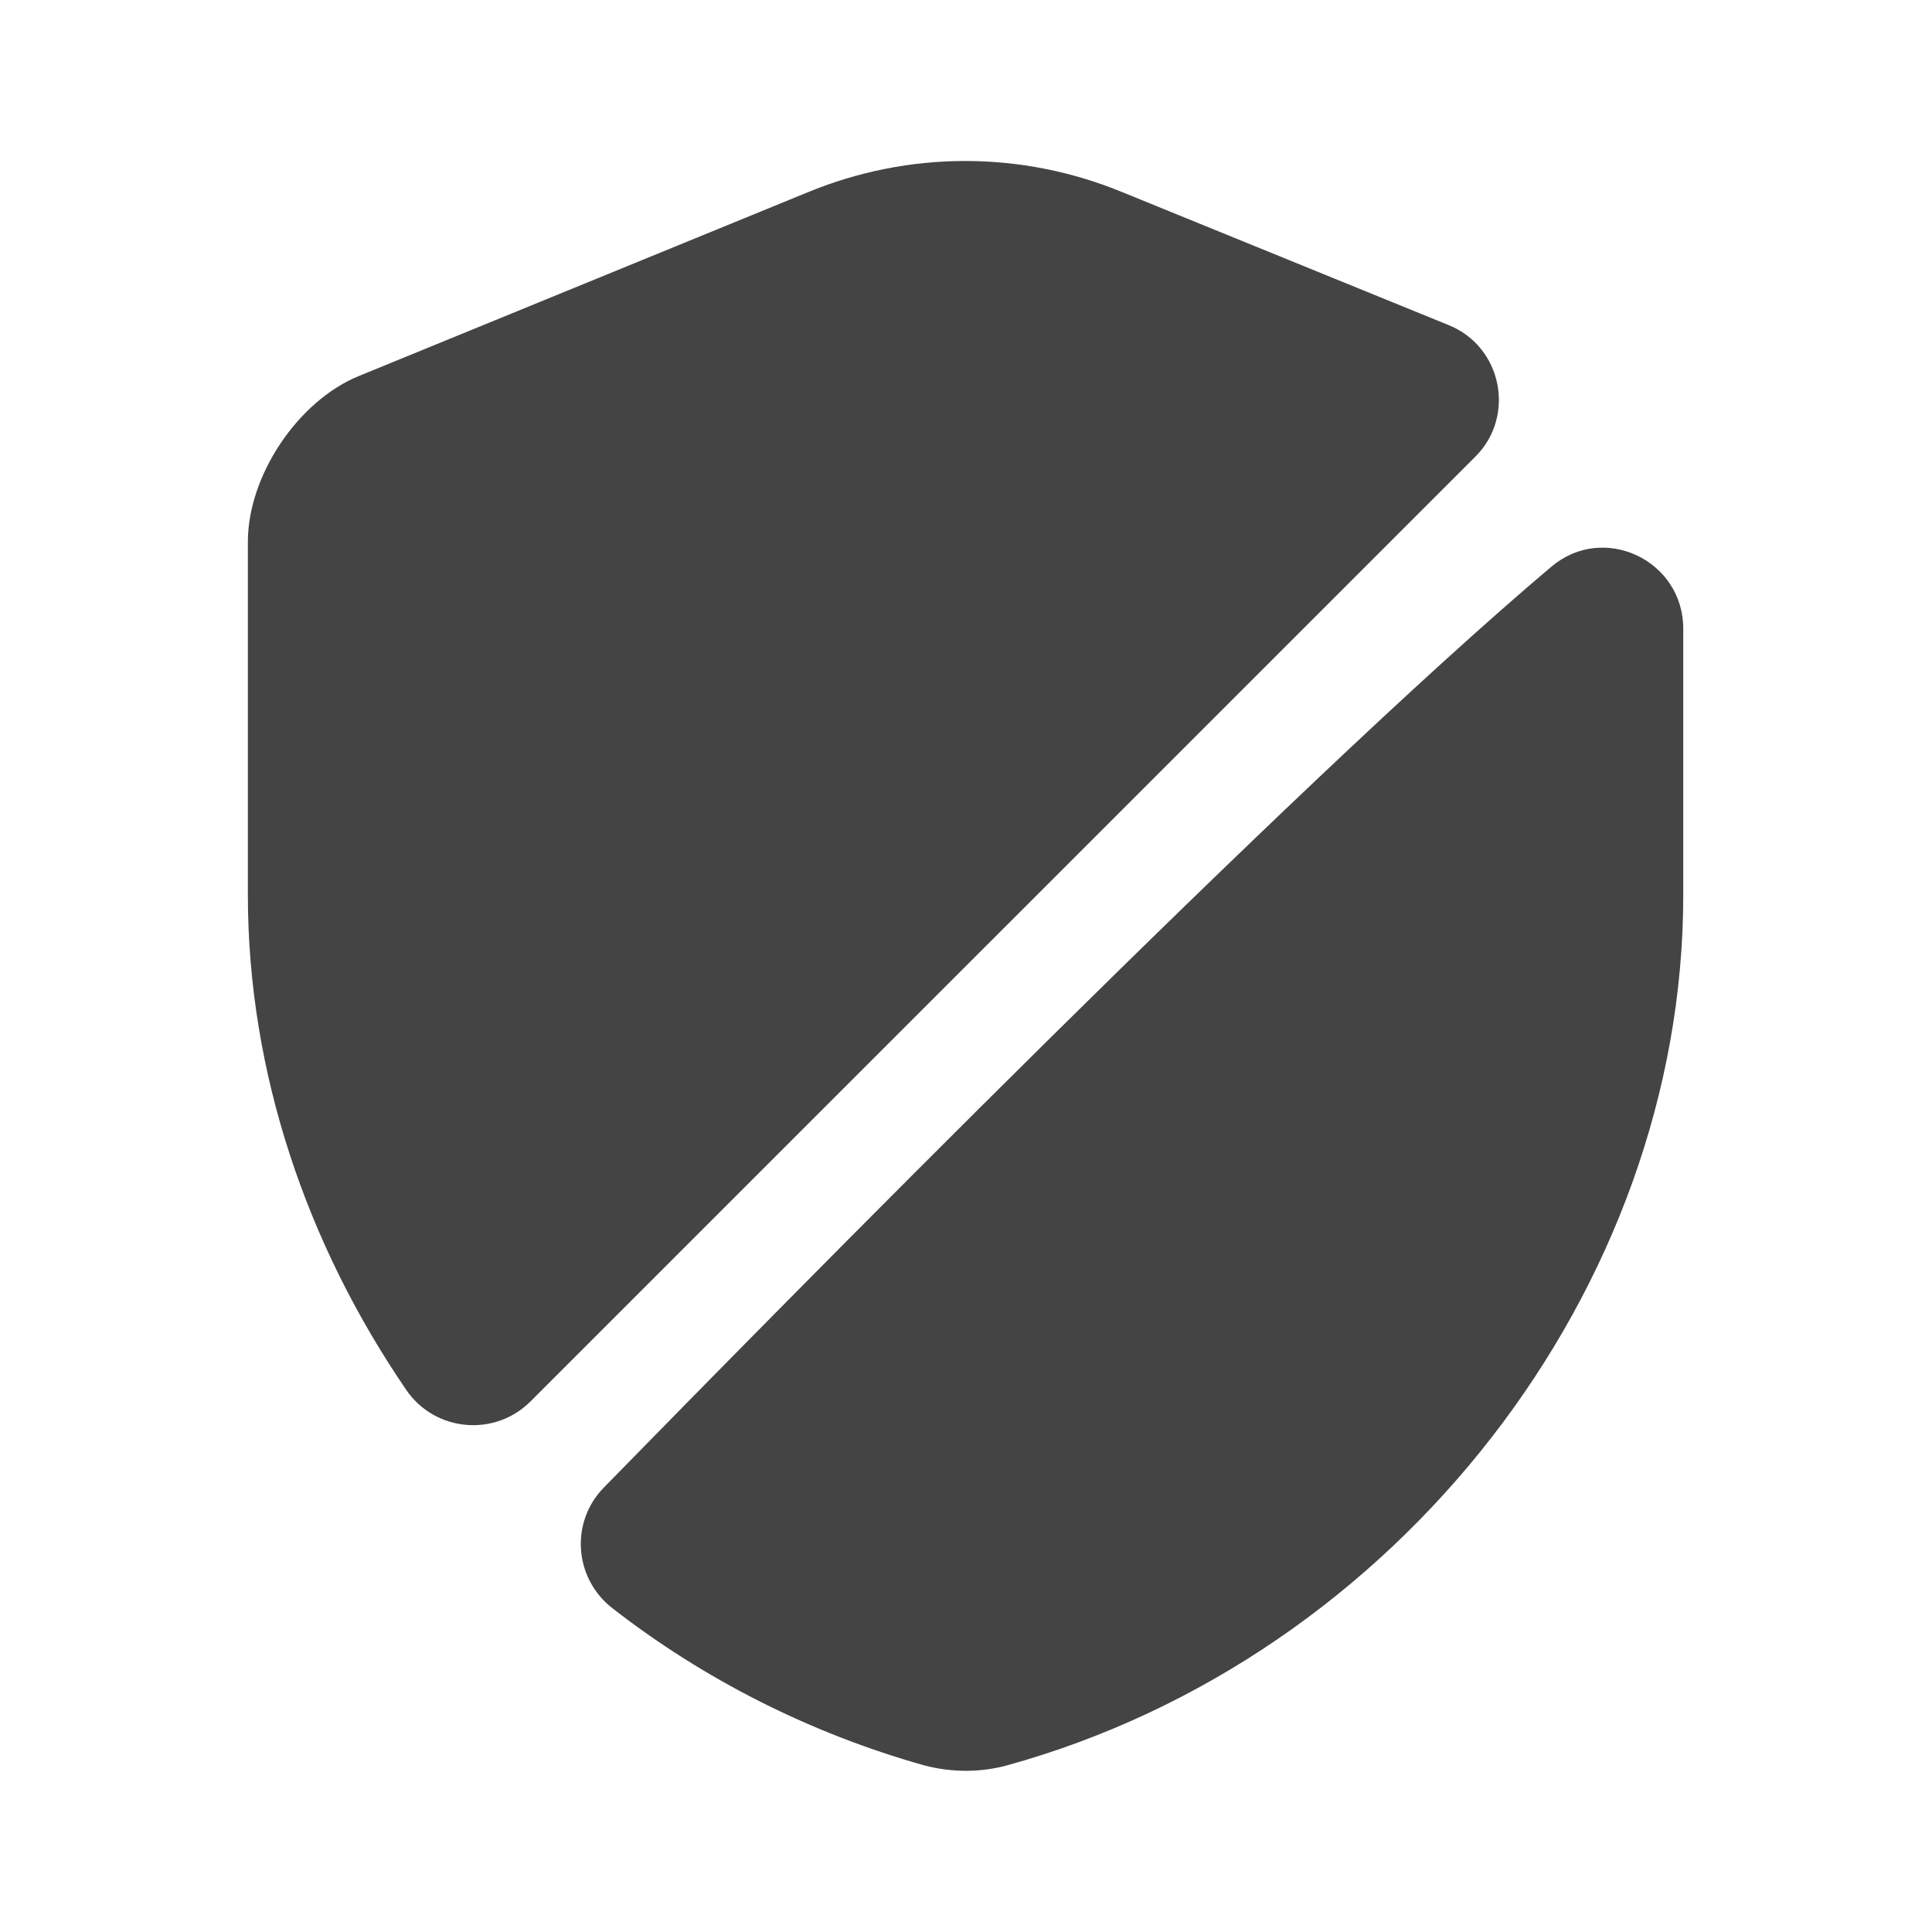
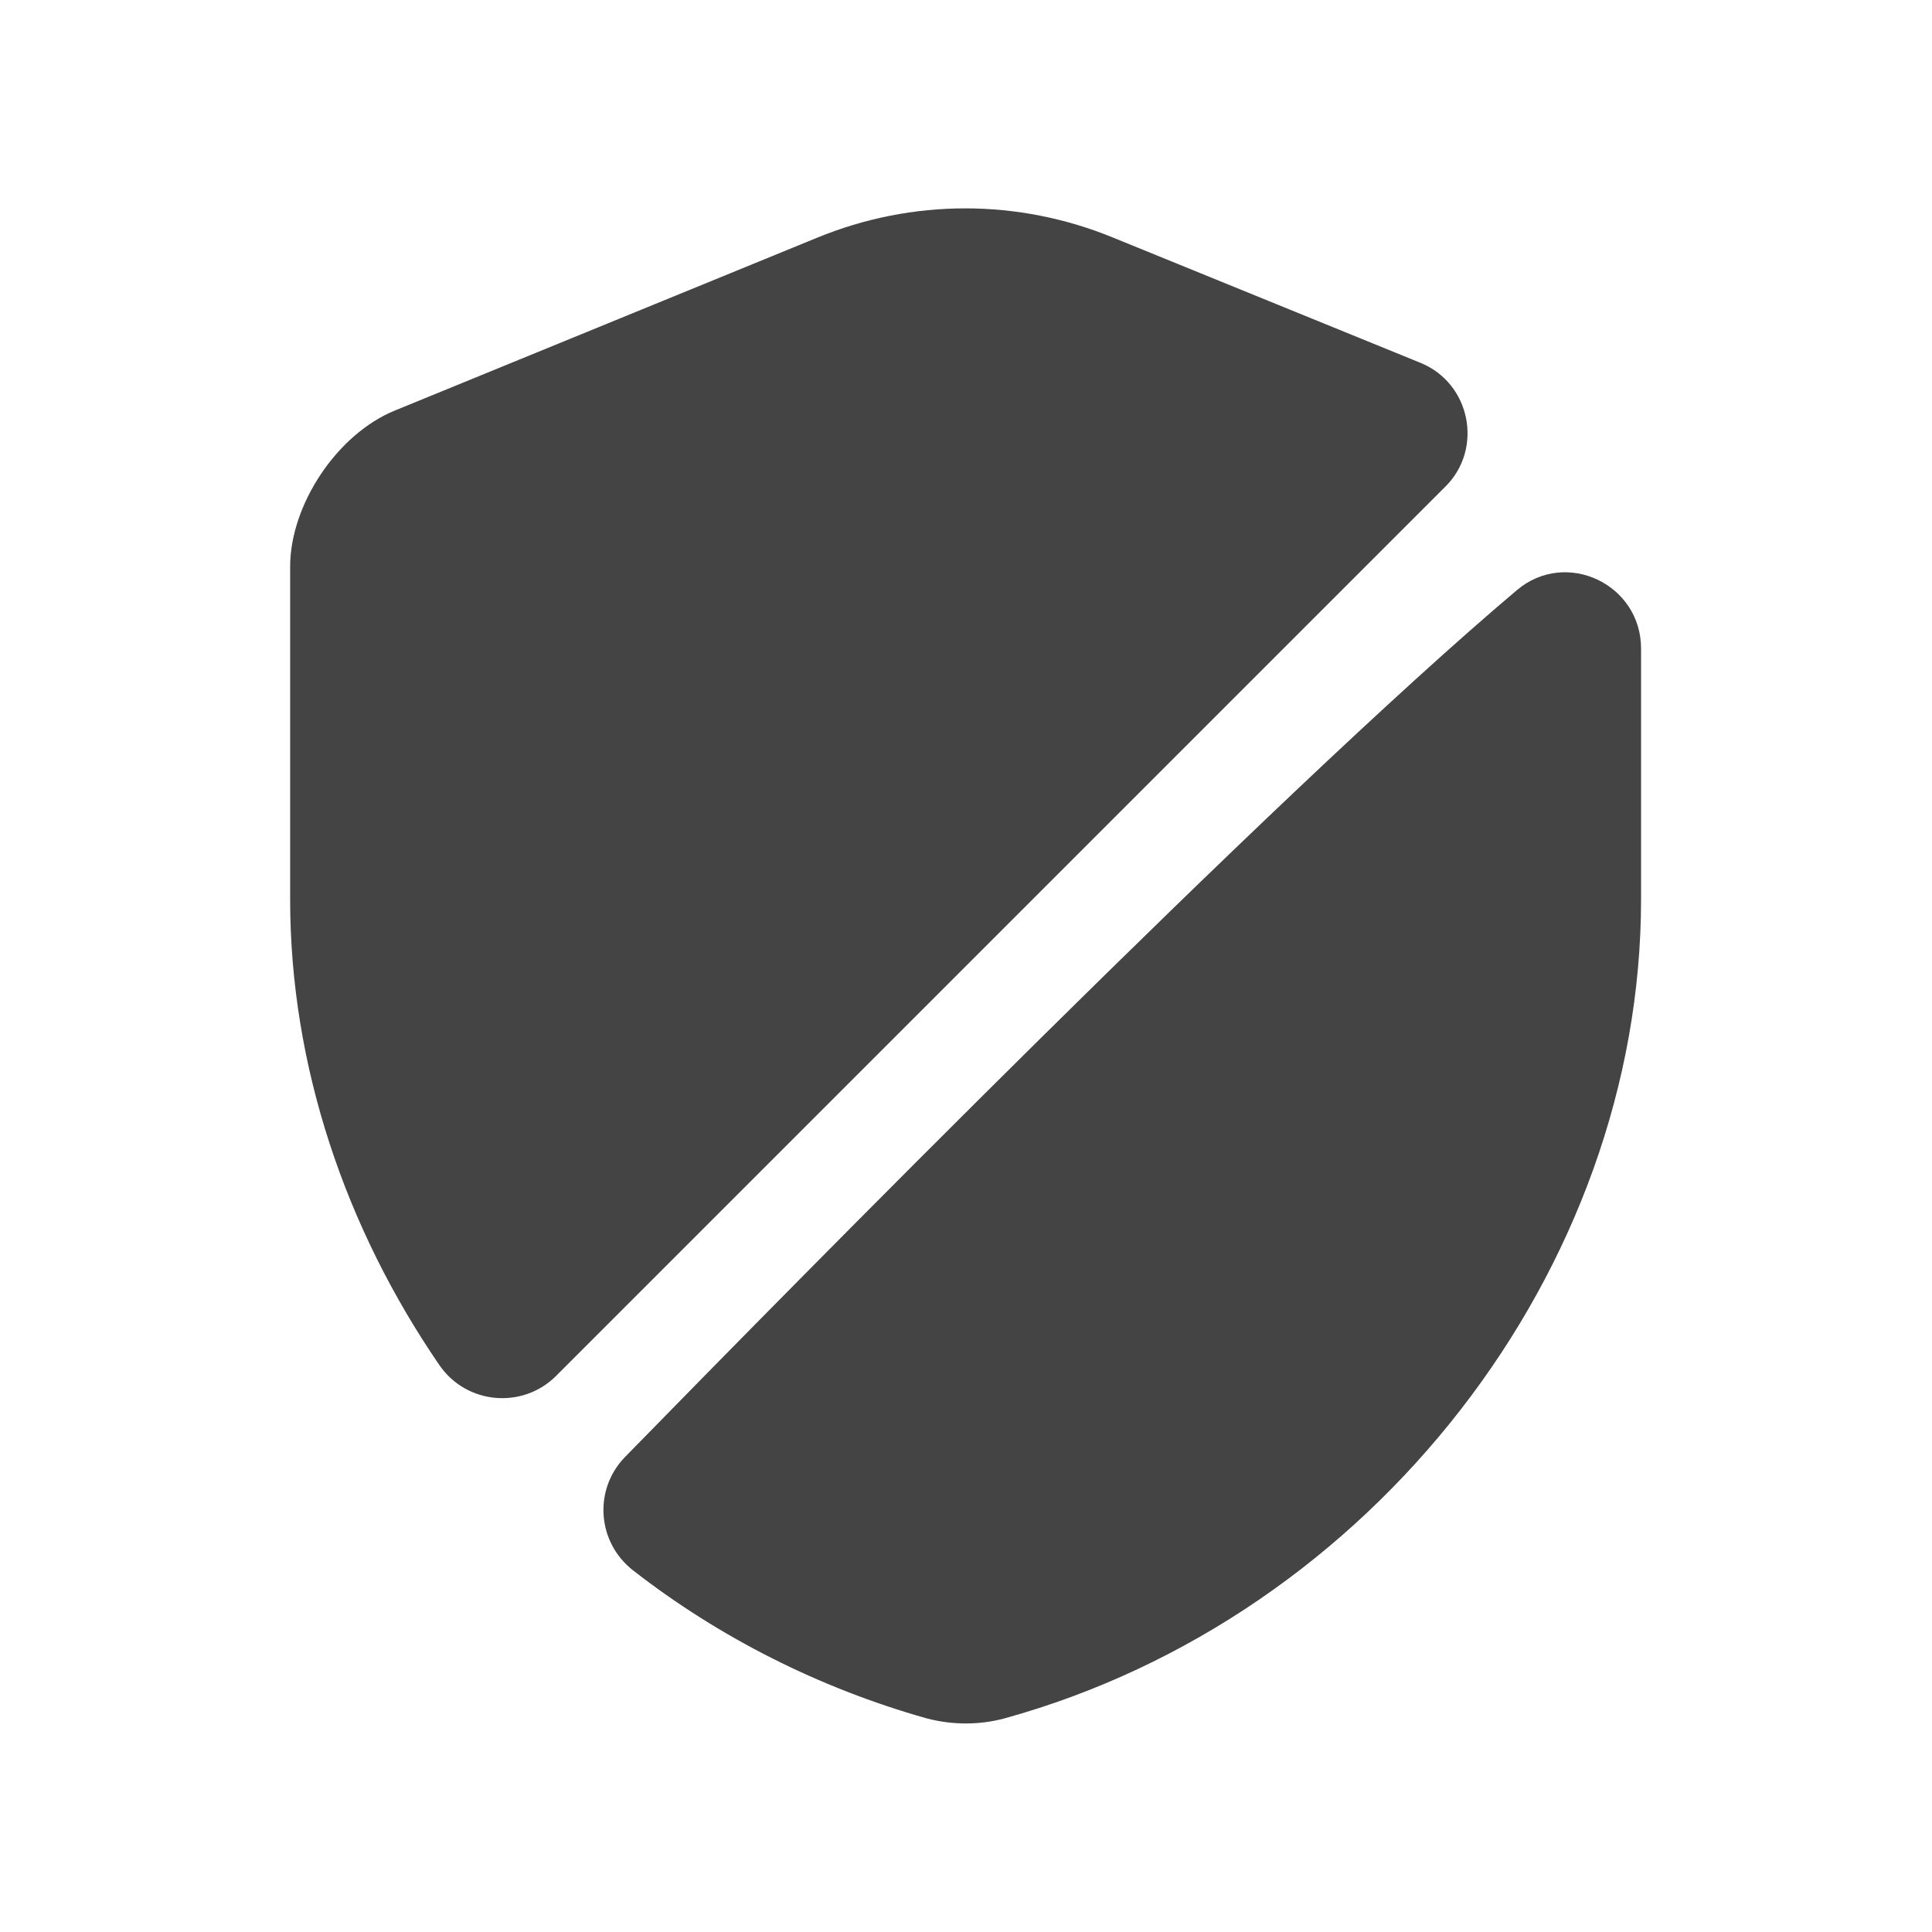
- <svg xmlns="http://www.w3.org/2000/svg" width="20" height="20" viewBox="0 0 20 20" fill="none">
-   <path d="M15.275 4.725L5.491 14.508C5.125 14.875 4.508 14.825 4.208 14.392C3.175 12.883 2.566 11.1 2.566 9.267V5.608C2.566 4.925 3.083 4.15 3.716 3.892L8.358 1.992C9.408 1.558 10.575 1.558 11.625 1.992L15 3.367C15.55 3.592 15.691 4.308 15.275 4.725Z" fill="#444444" />
-   <path d="M16.059 5.867C16.6 5.408 17.425 5.8 17.425 6.508V9.267C17.425 13.342 14.467 17.158 10.425 18.275C10.15 18.35 9.85 18.35 9.567 18.275C8.384 17.942 7.284 17.383 6.342 16.65C5.942 16.342 5.9 15.758 6.25 15.4C8.067 13.542 13.384 8.125 16.059 5.867Z" fill="#444444" />
+ <svg xmlns="http://www.w3.org/2000/svg" width="17" height="17" viewBox="0 0 17 17" fill="none">
+   <path d="M12.72 4.28L4.893 12.107C4.6 12.4 4.107 12.36 3.867 12.013C3.04 10.807 2.553 9.38 2.553 7.913V4.987C2.553 4.44 2.967 3.82 3.473 3.613L7.187 2.093C8.027 1.747 8.96 1.747 9.8 2.093L12.5 3.193C12.94 3.373 13.053 3.947 12.72 4.28Z" fill="#444444" />
+   <path d="M13.347 5.193C13.78 4.827 14.44 5.14 14.44 5.707V7.913C14.44 11.173 12.073 14.227 8.84 15.12C8.62 15.18 8.38 15.18 8.153 15.12C7.207 14.853 6.327 14.407 5.573 13.82C5.253 13.573 5.22 13.107 5.5 12.82C6.953 11.333 11.207 7 13.347 5.193Z" fill="#444444" />
</svg>
